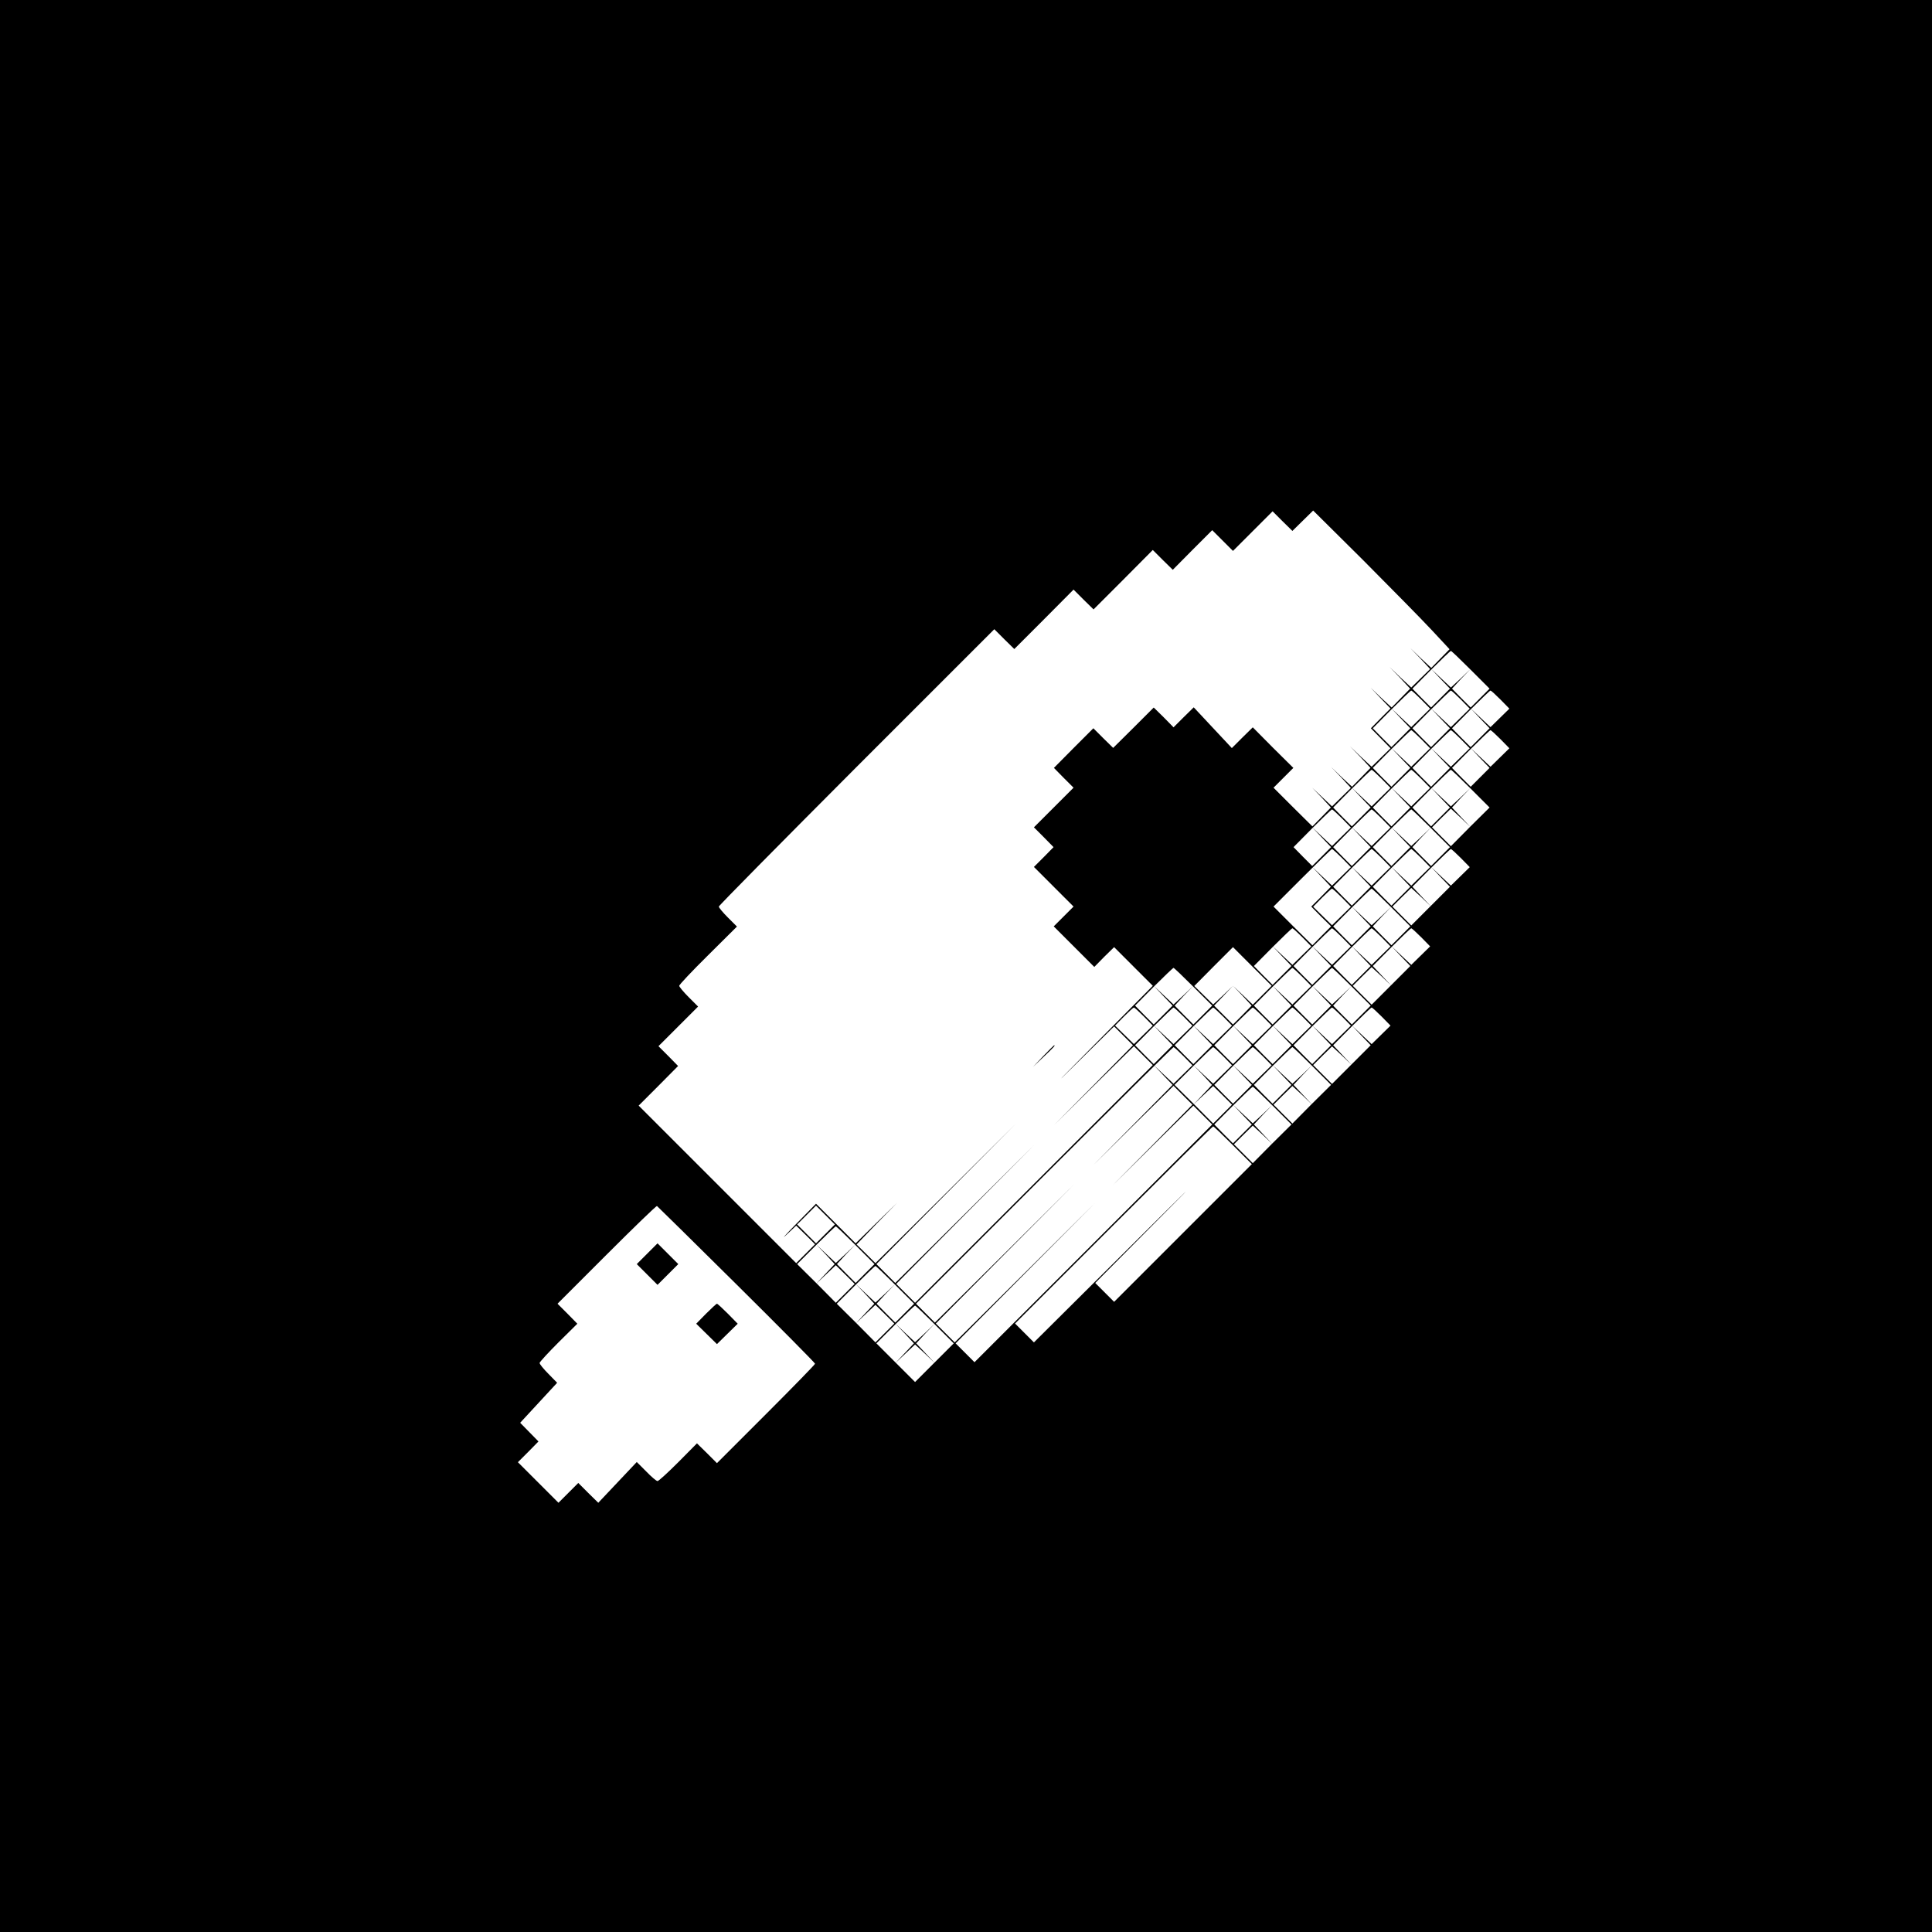
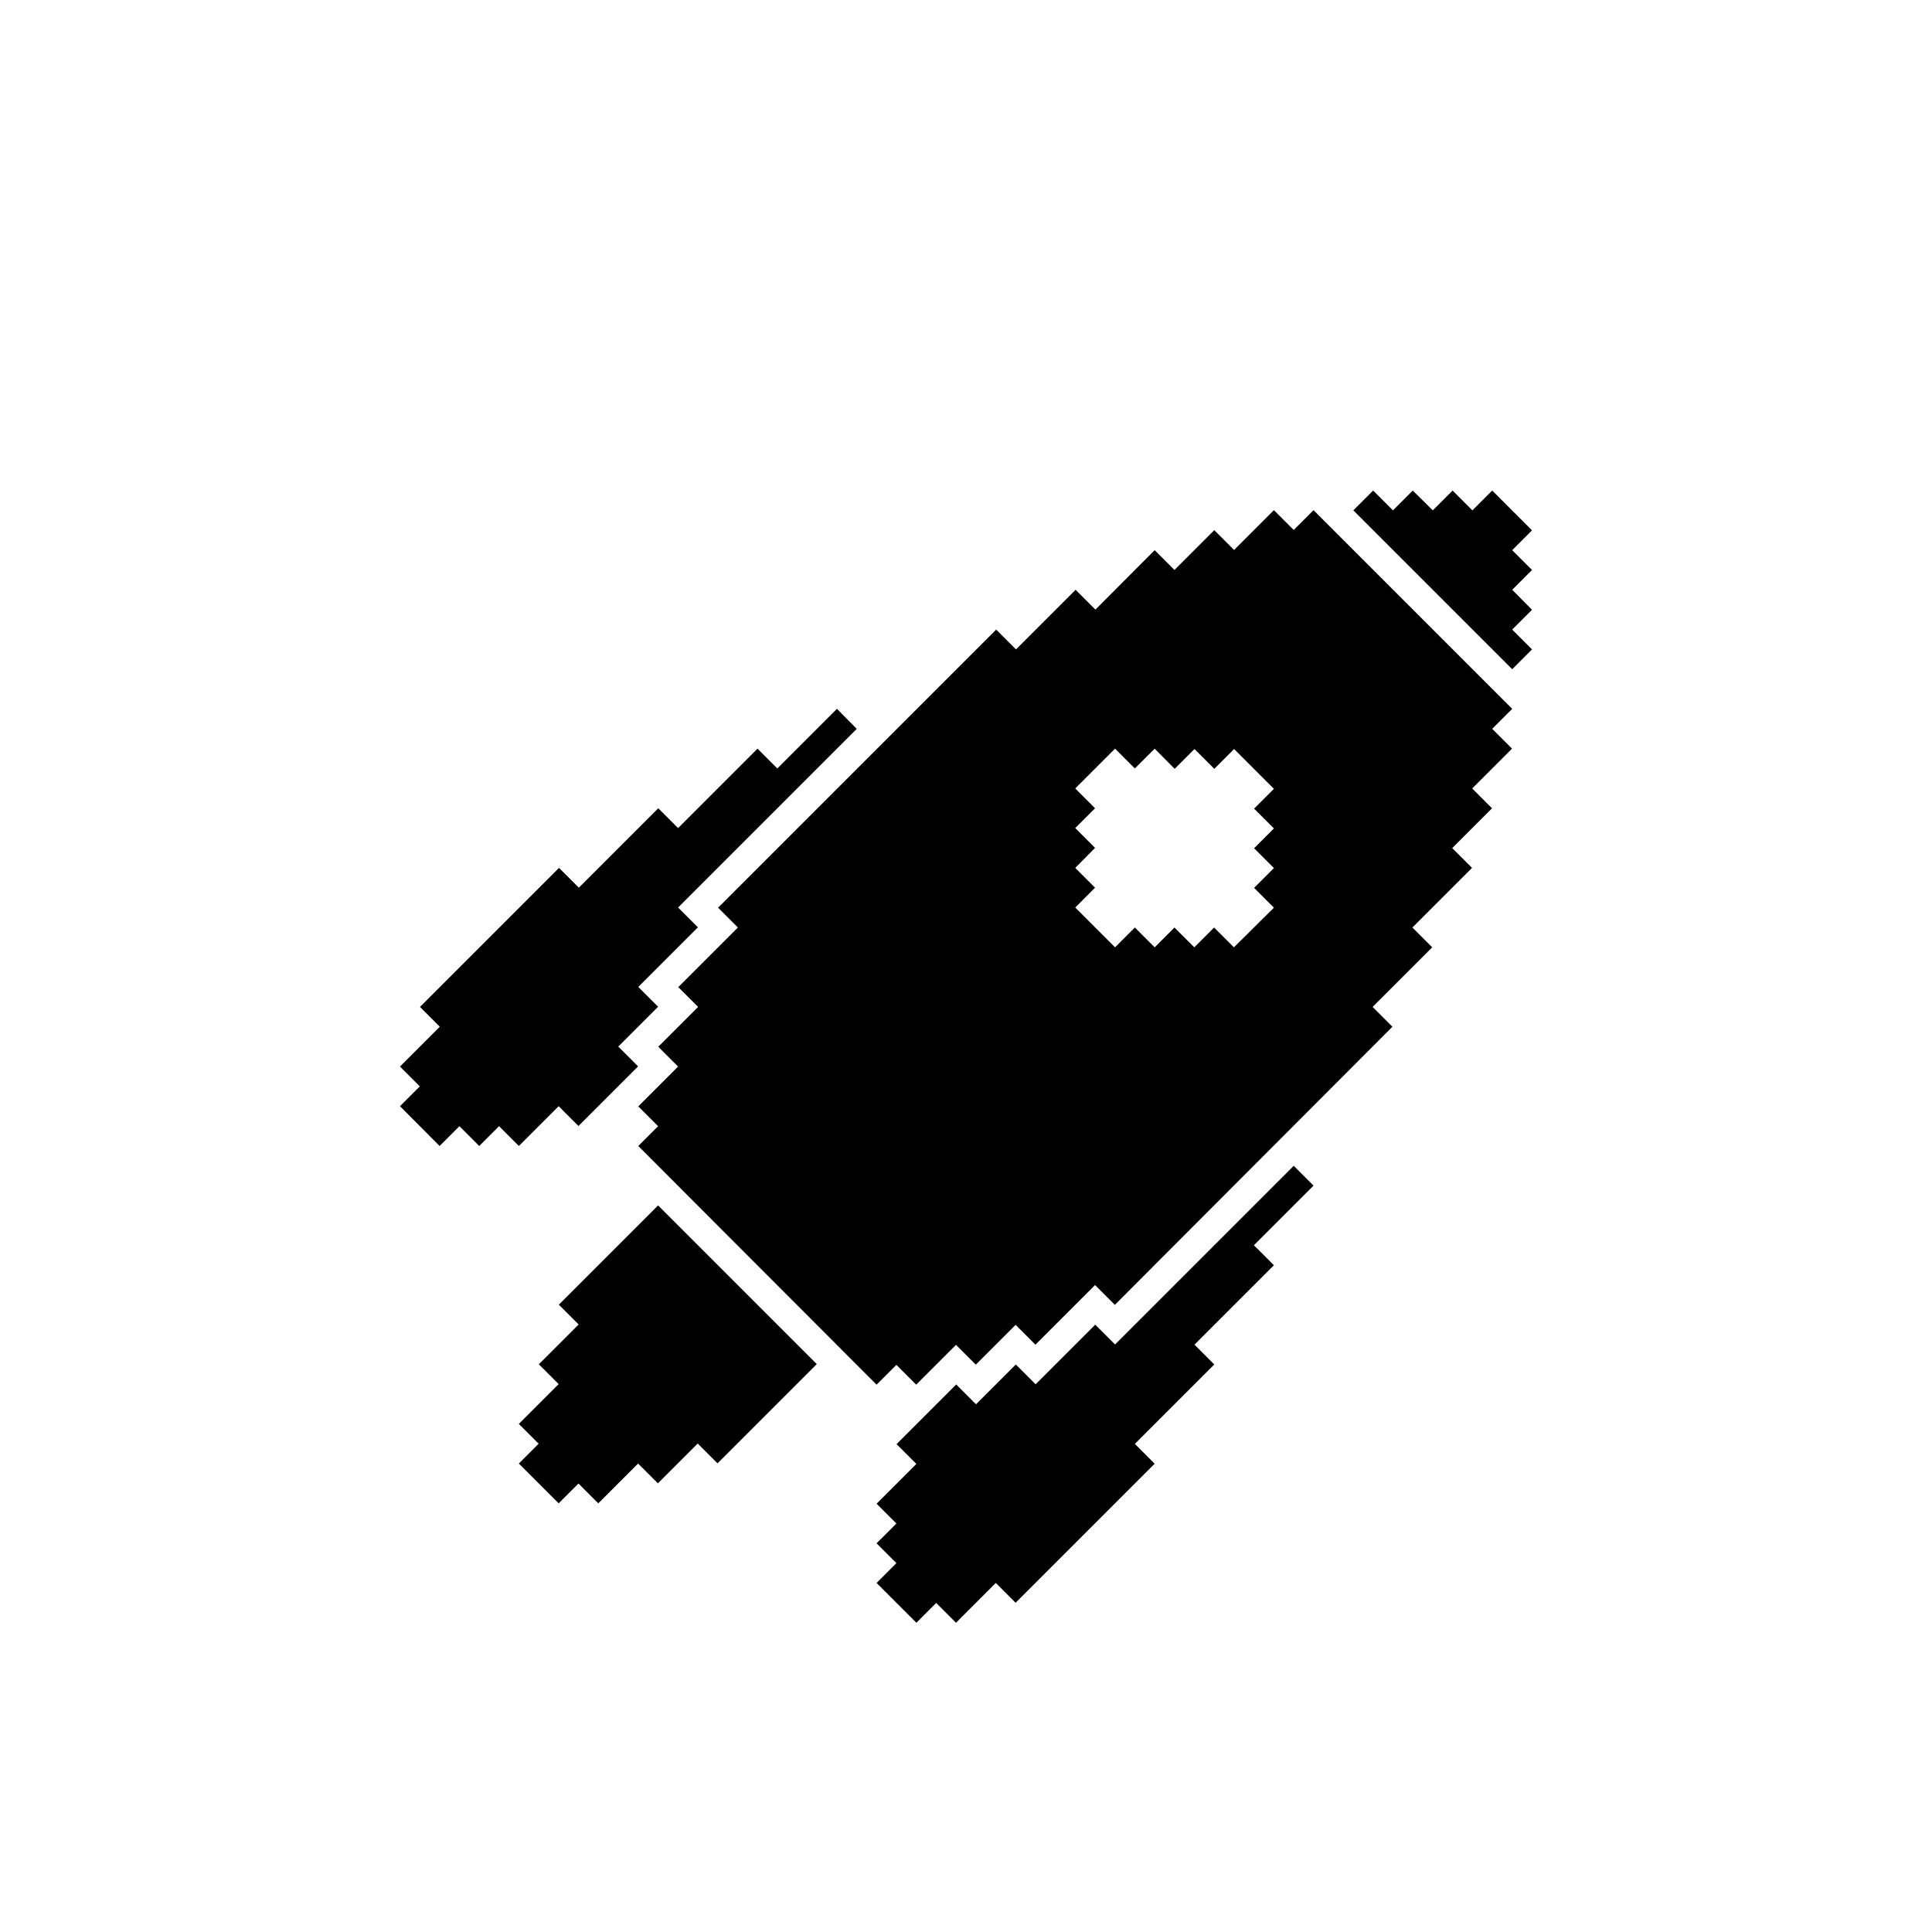
- <svg xmlns="http://www.w3.org/2000/svg" version="1.0" width="1024pt" height="1024pt" viewBox="0 0 1024 1024" preserveAspectRatio="xMidYMid meet">
-   <g transform="translate(0,1024) scale(0.1,-0.1)" fill="#000000" stroke="none">
-     <path d="M0 5120 l0 -5120 5120 0 5120 0 0 5120 0 5120 -5120 0 -5120 0 0 -5120z m6905 2360 l55 54 266 -264 c145 -146 308 -311 361 -368 l96 -103 -49 -50 -48 -49 -56 52 -55 53 53 -55 52 -56 -50 -49 -50 -49 -58 54 -57 55 55 -57 54 -58 -49 -50 -49 -50 -56 52 -55 53 52 -55 53 -55 -52 -52 -52 -53 52 -53 52 -53 -50 -49 -50 -49 -58 54 -57 55 55 -57 54 -58 -49 -50 -49 -50 -56 52 -55 53 53 -55 52 -56 -50 -49 -50 -49 -52 49 -53 50 50 -52 49 -53 -49 -50 -49 -50 -103 102 -103 103 52 52 53 53 -108 107 -107 108 -56 -55 -55 -55 -101 108 -101 108 -54 -53 -53 -53 -52 53 -53 52 -107 -107 -108 -107 -53 52 -52 52 -105 -105 -104 -105 52 -53 52 -52 -105 -105 -105 -105 52 -52 52 -53 -52 -53 -52 -52 105 -105 105 -105 -52 -52 -53 -53 108 -108 107 -107 52 53 53 52 102 -102 103 -103 -317 -320 c-175 -176 -221 -224 -103 -107 l215 212 50 -50 50 -50 -210 -213 -210 -212 212 210 213 210 50 -50 50 -50 -630 -630 -630 -630 -50 50 -50 50 367 370 368 370 -370 -368 -370 -367 -50 50 -50 50 370 373 370 372 -372 -370 -373 -370 -50 50 -50 49 107 111 108 110 -110 -107 -110 -108 -105 105 -105 105 -105 -107 c-58 -59 -81 -86 -52 -58 l52 49 50 -49 50 -50 -50 -50 -50 -50 -417 417 -418 418 105 105 104 105 -52 53 -52 52 105 105 105 105 -50 50 c-28 28 -50 55 -50 60 0 6 69 79 153 162 l153 152 -48 48 c-26 26 -48 52 -48 58 0 5 329 338 730 740 l730 730 53 -53 53 -52 157 157 157 158 53 -53 53 -52 157 157 157 158 53 -53 53 -52 104 105 105 105 55 -55 55 -55 105 105 105 105 52 -52 53 -52 55 54z m890 -790 l100 -100 -50 -50 -50 -50 -50 50 -49 50 49 53 50 52 -52 -50 -53 -49 -52 49 -53 50 50 -53 50 -52 -50 -50 -50 -50 -50 50 -49 50 99 100 c55 55 102 100 105 100 3 0 50 -45 105 -100z m-262 -158 l47 -48 -50 -49 -50 -49 -52 49 -53 50 50 -53 50 -52 -50 -50 -50 -50 -50 50 -49 50 99 100 c55 55 102 100 105 100 3 0 27 -22 53 -48z m210 0 l47 -48 -50 -49 -50 -49 -52 49 -53 50 50 -53 50 -52 -50 -50 -50 -50 -50 50 -49 50 99 100 c55 55 102 100 105 100 3 0 27 -22 53 -48z m210 0 l47 -48 -50 -49 -50 -49 -52 49 -53 50 50 -53 50 -52 -50 -50 -50 -50 -50 50 -49 50 99 100 c55 55 102 100 105 100 3 0 27 -22 53 -48z m-420 -210 l47 -48 -50 -49 -50 -49 -52 49 -53 50 50 -53 50 -52 -50 -50 -50 -50 -50 50 -49 50 99 100 c55 55 102 100 105 100 3 0 27 -22 53 -48z m210 0 l47 -48 -50 -49 -50 -49 -52 49 -53 50 50 -53 50 -52 -50 -50 -50 -50 -50 50 -49 50 99 100 c55 55 102 100 105 100 3 0 27 -22 53 -48z m210 0 l47 -48 -50 -49 -50 -49 -52 49 -53 50 50 -53 50 -52 -50 -50 -50 -50 -50 50 -49 50 99 100 c55 55 102 100 105 100 3 0 27 -22 53 -48z m-630 -210 l47 -48 -50 -49 -50 -49 -52 49 -53 50 50 -53 50 -52 -50 -50 -50 -50 -50 50 -49 50 99 100 c55 55 102 100 105 100 3 0 27 -22 53 -48z m210 0 l47 -48 -50 -49 -50 -49 -52 49 -53 50 50 -53 50 -52 -50 -50 -50 -50 -50 50 -49 50 99 100 c55 55 102 100 105 100 3 0 27 -22 53 -48z m262 -52 l100 -100 -103 -102 -102 -103 -50 50 -50 50 50 50 50 49 53 -49 52 -50 -50 53 -49 52 49 53 50 52 -52 -50 -53 -49 -52 49 -53 50 50 -53 50 -52 -50 -50 -50 -50 -50 50 -49 50 99 100 c55 55 102 100 105 100 3 0 50 -45 105 -100z m-682 -158 l47 -48 -50 -49 -50 -49 -52 49 -53 50 50 -53 50 -52 -50 -50 -50 -50 -50 50 -49 50 99 100 c55 55 102 100 105 100 3 0 27 -22 53 -48z m210 0 l47 -48 -50 -49 -50 -49 -52 49 -53 50 50 -53 50 -52 -50 -50 -50 -50 -50 50 -49 50 99 100 c55 55 102 100 105 100 3 0 27 -22 53 -48z m262 -52 l100 -100 -50 -50 -50 -50 -50 50 -49 50 49 53 50 52 -52 -50 -53 -49 -52 49 -53 50 50 -53 50 -52 -50 -50 -50 -50 -50 50 -49 50 99 100 c55 55 102 100 105 100 3 0 50 -45 105 -100z m-472 -158 l47 -48 -50 -49 -50 -49 -52 49 -53 50 50 -53 49 -52 -52 -53 -52 -52 52 -53 53 -52 -50 -50 -49 -50 -103 102 -103 103 152 152 c84 84 155 153 158 153 3 0 27 -22 53 -48z m210 0 l47 -48 -50 -49 -50 -49 -52 49 -53 50 50 -53 50 -52 -50 -50 -50 -50 -50 50 -49 50 99 100 c55 55 102 100 105 100 3 0 27 -22 53 -48z m210 0 l47 -48 -50 -49 -50 -49 -52 49 -53 50 50 -53 50 -52 -50 -50 -50 -50 -50 50 -49 50 99 100 c55 55 102 100 105 100 3 0 27 -22 53 -48z m210 0 l47 -48 -50 -49 -50 -49 -52 49 -53 50 50 -53 50 -52 -103 -103 -102 -102 -50 50 -50 50 50 50 50 49 53 -49 52 -50 -50 53 -49 52 99 100 c55 55 102 100 105 100 3 0 27 -22 53 -48z m-630 -210 l47 -48 -50 -49 -50 -49 -50 49 -50 49 47 48 c26 26 50 48 53 48 3 0 27 -22 53 -48z m262 -52 l100 -100 -50 -50 -50 -50 -50 50 -49 50 49 53 50 52 -52 -50 -53 -49 -52 49 -53 50 50 -53 50 -52 -50 -50 -50 -50 -50 50 -49 50 99 100 c55 55 102 100 105 100 3 0 50 -45 105 -100z m-472 -158 l47 -48 -50 -49 -50 -49 -52 49 -53 50 50 -53 50 -52 -50 -50 -50 -50 -50 50 -49 50 99 100 c55 55 102 100 105 100 3 0 27 -22 53 -48z m210 0 l47 -48 -50 -49 -50 -49 -52 49 -53 50 50 -53 50 -52 -50 -50 -50 -50 -50 50 -49 50 99 100 c55 55 102 100 105 100 3 0 27 -22 53 -48z m210 0 l47 -48 -50 -49 -50 -49 -52 49 -53 50 50 -53 50 -52 -50 -50 -50 -50 -50 50 -49 50 99 100 c55 55 102 100 105 100 3 0 27 -22 53 -48z m210 0 l47 -48 -50 -49 -50 -49 -52 49 -53 50 50 -53 50 -52 -103 -103 -102 -102 -50 50 -50 50 50 50 50 49 53 -49 52 -50 -50 53 -49 52 99 100 c55 55 102 100 105 100 3 0 27 -22 53 -48z m-843 -307 l-50 -50 -52 50 -53 50 50 -52 49 -53 -49 -50 -50 -50 -50 50 -50 50 50 52 50 53 -52 -50 -53 -49 -50 49 -50 49 102 103 103 103 102 -102 103 -103 -50 -50z m-365 45 l100 -100 -50 -50 -50 -50 -50 50 -49 50 49 53 50 52 -52 -50 -53 -49 -52 49 -53 50 50 -53 50 -52 -50 -50 -50 -50 -50 50 -49 50 99 100 c55 55 102 100 105 100 3 0 50 -45 105 -100z m578 52 l47 -48 -50 -49 -50 -49 -52 49 -53 50 50 -53 50 -52 -50 -50 -50 -50 -50 50 -49 50 99 100 c55 55 102 100 105 100 3 0 27 -22 53 -48z m262 -52 l100 -100 -50 -50 -50 -50 -50 50 -49 50 49 53 50 52 -52 -50 -53 -49 -52 49 -53 50 50 -53 50 -52 -50 -50 -50 -50 -50 50 -49 50 99 100 c55 55 102 100 105 100 3 0 50 -45 105 -100z m-1102 -158 l47 -48 -50 -49 -50 -49 -50 49 -50 49 47 48 c26 26 50 48 53 48 3 0 27 -22 53 -48z m210 0 l47 -48 -50 -49 -50 -49 -52 49 -53 50 50 -53 50 -52 -50 -50 -50 -50 -50 50 -49 50 99 100 c55 55 102 100 105 100 3 0 27 -22 53 -48z m210 0 l47 -48 -50 -49 -50 -49 -52 49 -53 50 50 -53 50 -52 -50 -50 -50 -50 -50 50 -49 50 99 100 c55 55 102 100 105 100 3 0 27 -22 53 -48z m210 0 l47 -48 -50 -49 -50 -49 -52 49 -53 50 50 -53 50 -52 -50 -50 -50 -50 -50 50 -49 50 99 100 c55 55 102 100 105 100 3 0 27 -22 53 -48z m210 0 l47 -48 -50 -49 -50 -49 -52 49 -53 50 50 -53 50 -52 -50 -50 -50 -50 -50 50 -49 50 99 100 c55 55 102 100 105 100 3 0 27 -22 53 -48z m210 0 l47 -48 -50 -49 -50 -49 -52 49 -53 50 50 -53 50 -52 -50 -50 -50 -50 -50 50 -49 50 99 100 c55 55 102 100 105 100 3 0 27 -22 53 -48z m210 0 l47 -48 -50 -49 -50 -49 -52 49 -53 50 50 -53 50 -52 -103 -103 -102 -102 -50 50 -50 50 50 50 50 49 53 -49 52 -50 -50 53 -49 52 99 100 c55 55 102 100 105 100 3 0 27 -22 53 -48z m-1050 -210 l47 -48 -50 -49 -50 -49 -52 49 -53 50 50 -53 50 -52 -210 -213 -210 -212 212 210 213 210 50 -50 50 -50 -212 -215 -213 -215 215 213 215 212 50 -50 50 -50 -630 -630 -630 -630 -50 50 -50 50 370 373 370 372 -372 -370 -373 -370 -50 50 -50 50 367 370 368 370 -370 -368 -370 -367 -50 50 -50 50 680 680 c374 374 682 680 685 680 3 0 27 -22 53 -48z m210 0 l47 -48 -50 -49 -50 -49 -52 49 -53 50 50 -52 49 -53 -49 -52 -50 -53 53 50 52 49 50 -49 50 -50 -50 -50 -50 -50 -102 103 -103 102 100 100 c55 55 102 100 105 100 3 0 27 -22 53 -48z m210 0 l47 -48 -50 -49 -50 -49 -52 49 -53 50 50 -53 50 -52 -50 -50 -50 -50 -50 50 -49 50 99 100 c55 55 102 100 105 100 3 0 27 -22 53 -48z m262 -52 l100 -100 -103 -102 -102 -103 -50 50 -50 50 50 50 50 49 53 -49 52 -50 -50 53 -49 52 49 53 50 52 -52 -50 -53 -49 -52 49 -53 50 50 -53 50 -52 -50 -50 -50 -50 -50 50 -49 50 99 100 c55 55 102 100 105 100 3 0 50 -45 105 -100z m-210 -210 l100 -100 -103 -102 -102 -103 -50 50 -50 50 50 50 50 49 53 -49 52 -50 -50 53 -49 52 49 53 50 52 -52 -50 -53 -49 -52 49 -53 50 50 -53 50 -52 -50 -50 -50 -50 -50 50 -49 50 99 100 c55 55 102 100 105 100 3 0 50 -45 105 -100z m-210 -210 l100 -100 -365 -365 -365 -365 -50 50 -50 50 365 368 c201 202 128 131 -162 -158 l-528 -525 -50 50 -50 50 522 522 c288 288 525 523 528 523 3 0 50 -45 105 -100z m-2631 -738 c229 -227 416 -416 416 -420 0 -4 -117 -124 -260 -267 l-260 -260 -53 53 -53 52 -99 -100 c-55 -55 -104 -100 -110 -100 -6 0 -33 23 -60 51 l-50 50 -102 -108 -102 -108 -53 52 -53 53 -53 -53 -52 -52 -107 107 -108 108 55 55 54 55 -48 49 -49 50 98 106 98 106 -46 47 c-26 26 -47 52 -47 58 0 5 45 54 100 109 l100 99 -52 53 -53 53 260 260 c143 143 263 259 267 258 3 -2 193 -189 422 -416z m471 268 l-50 -50 -50 50 -50 50 50 50 50 50 50 -50 50 -50 -50 -50z m160 -60 l100 -100 -50 -50 -50 -50 -50 50 -49 50 49 53 50 52 -52 -50 -53 -49 -52 49 -53 50 50 -52 49 -53 -49 -52 -50 -53 53 50 52 49 50 -49 50 -50 -50 -50 -50 -50 -102 103 -103 102 100 100 c55 55 102 100 105 100 3 0 50 -45 105 -100z m210 -210 l100 -100 -50 -50 -50 -50 -50 50 -49 50 49 53 50 52 -52 -50 -53 -49 -52 49 -53 50 50 -52 49 -53 -49 -52 -50 -53 53 50 52 49 50 -49 50 -50 -50 -50 -50 -50 -102 103 -103 102 100 100 c55 55 102 100 105 100 3 0 50 -45 105 -100z m210 -210 l100 -100 -103 -103 -102 -102 -102 102 -103 103 100 100 c55 55 102 100 105 100 3 0 50 -45 105 -100z" />
-     <path d="M5530 4643 l-55 -58 58 55 c53 50 62 60 54 60 -1 0 -27 -26 -57 -57z" />
-     <path d="M3430 3595 l-55 -55 55 -55 55 -55 55 55 55 55 -55 55 -55 55 -55 -55z" />
-     <path d="M3742 3277 l-52 -53 55 -54 55 -54 55 54 55 54 -52 53 c-29 29 -55 53 -58 53 -3 0 -29 -24 -58 -53z" />
-     <path d="M4795 3173 l49 -53 -49 -52 -50 -53 53 50 52 49 53 -49 52 -50 -50 53 -49 52 49 53 50 52 -52 -50 -53 -49 -52 49 -53 50 50 -52z" />
-   </g>
+ <svg xmlns="http://www.w3.org/2000/svg" version="1.1" id="Layer_1" x="0px" y="0px" viewBox="116 -206 1024 1024" style="enable-background:new 116 -206 1024 1024;" xml:space="preserve">
+   <path d="M570.1,180.3l-94.7,94.7l10.5,10.5l-10.5,10.5l-21.1,21.1l10.5,10.5l-21.1,21.1l10.5,10.5l-31.6,31.6l-10.5-10.5l-21.1,21.1  l-10.5-10.5l-10.5,10.5l-10.5-10.5l-10.5,10.5L328,380.3l10.5-10.5L328,359.3l21.1-21.1l-10.5-10.5l73.7-73.7l10.5,10.5l42.1-42.1  l10.5,10.5l42.1-42.1l10.5,10.5l31.6-31.6L570.1,180.3z M917.5,106.6L917.5,106.6L928,96.1l-10.5-10.5L928,75.1L906.9,54l-10.5,10.5  L885.9,54l-10.5,10.5l0,0l0,0L864.8,54l-10.5,10.5L843.8,54l-10.5,10.5l84.2,84.2l10.5-10.5l-10.5-10.5l10.5-10.5L917.5,106.6z   M464.8,432.9l-52.6,52.6l10.5,10.5l-21.1,21.1l10.5,10.5l-21.1,21.1l10.5,10.5l-10.5,10.5l21.1,21.1l10.5-10.5l10.5,10.5l21.1-21.1  l10.5,10.5l21.1-21.1l10.5,10.5l52.6-52.6L464.8,432.9z M906.9,180.3l10.5,10.5l-21.1,21.1l10.5,10.5l-21.1,21.1l10.5,10.5  l-31.6,31.6l10.5,10.5l-31.6,31.6l10.5,10.5L706.9,485.6l-10.5-10.5l-31.6,31.6l-10.5-10.5l-21.1,21.1l-10.5-10.5l-21.1,21.1  l-10.5-10.5l-10.5,10.5L454.3,401.4l10.5-10.5l-10.5-10.5l21.1-21.1l-10.5-10.5l21.1-21.1l-10.5-10.5l31.6-31.6l-10.5-10.5  l147.4-147.4l10.5,10.5l31.6-31.6l10.5,10.5L728,85.6l10.5,10.5l21.1-21.1l10.5,10.5l21.1-21.1l10.5,10.5l10.5-10.5l105.3,105.3  L906.9,180.3z M791.2,275.1l-10.5-10.5l10.5-10.5l-10.5-10.5l10.5-10.5l-10.5-10.5l10.5-10.5l-21.1-21.1l-10.5,10.5l-10.5-10.5  l-10.5,10.5L728,190.8l-10.5,10.5l-10.5-10.5l-21.1,21.1l10.5,10.5l-10.5,10.5l10.5,10.5L685.9,254l10.5,10.5l-10.5,10.5l21.1,21.1  l10.5-10.5l10.5,10.5l10.5-10.5l10.5,10.5l10.5-10.5l10.5,10.5L791.2,275.1z M801.7,411.9l-94.7,94.7l-10.5-10.5l-31.6,31.6  l-10.5-10.5l-21.1,21.1l-10.5-10.5l-31.6,31.6l10.5,10.5l-21.1,21.1l10.5,10.5l-10.5,10.5l10.5,10.5l-10.5,10.5l21.1,21.1l10.5-10.5  l10.5,10.5l21.1-21.1l10.5,10.5l73.7-73.7l-10.5-10.5l42.1-42.1l-10.5-10.5l42.1-42.1L780.6,454l31.6-31.6L801.7,411.9z" />
</svg>
